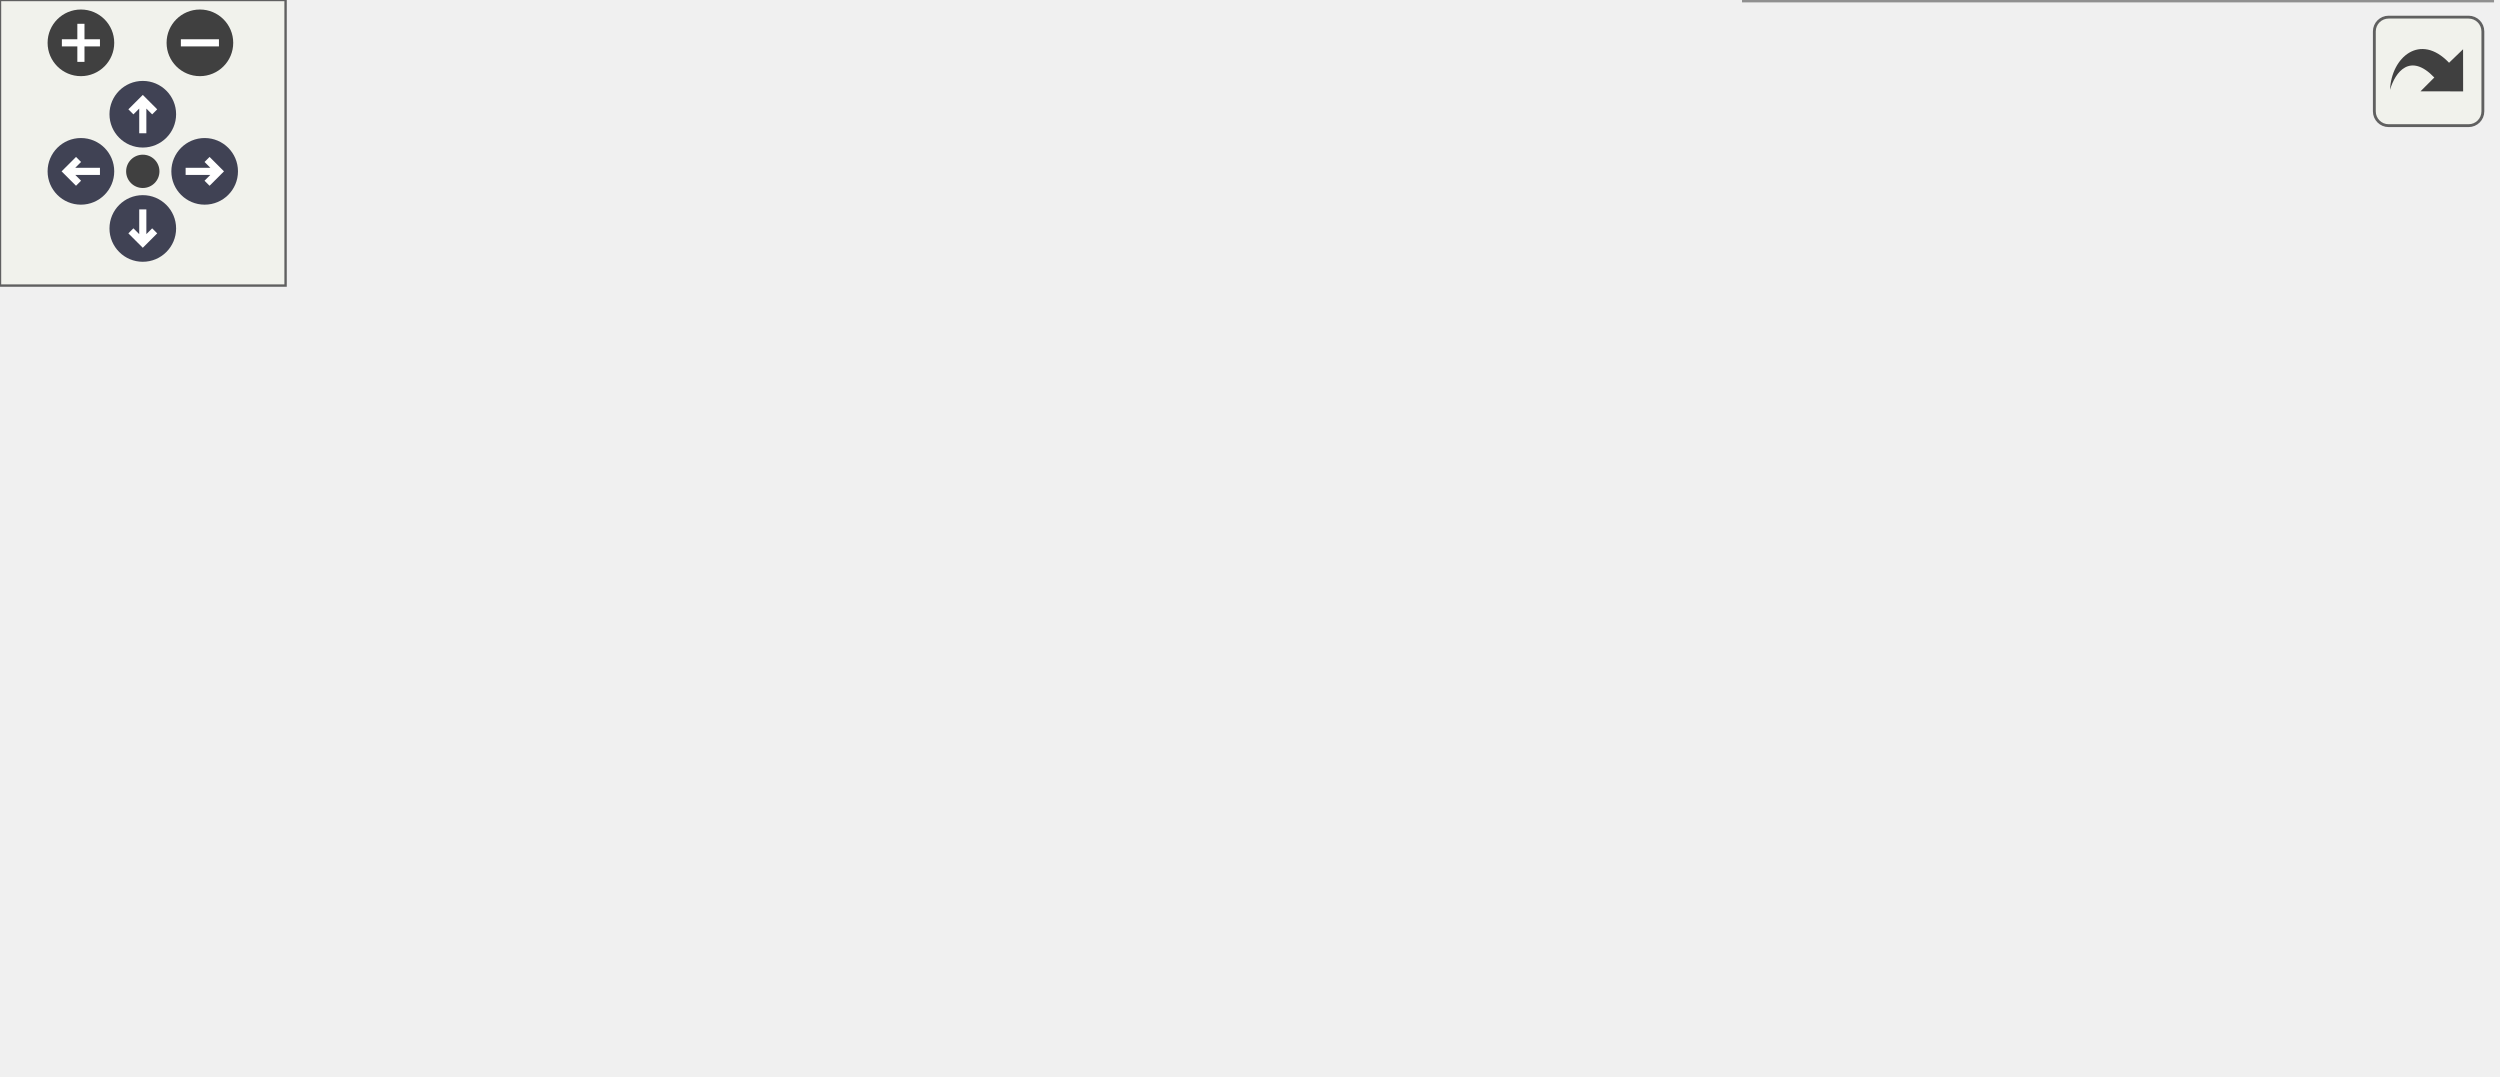
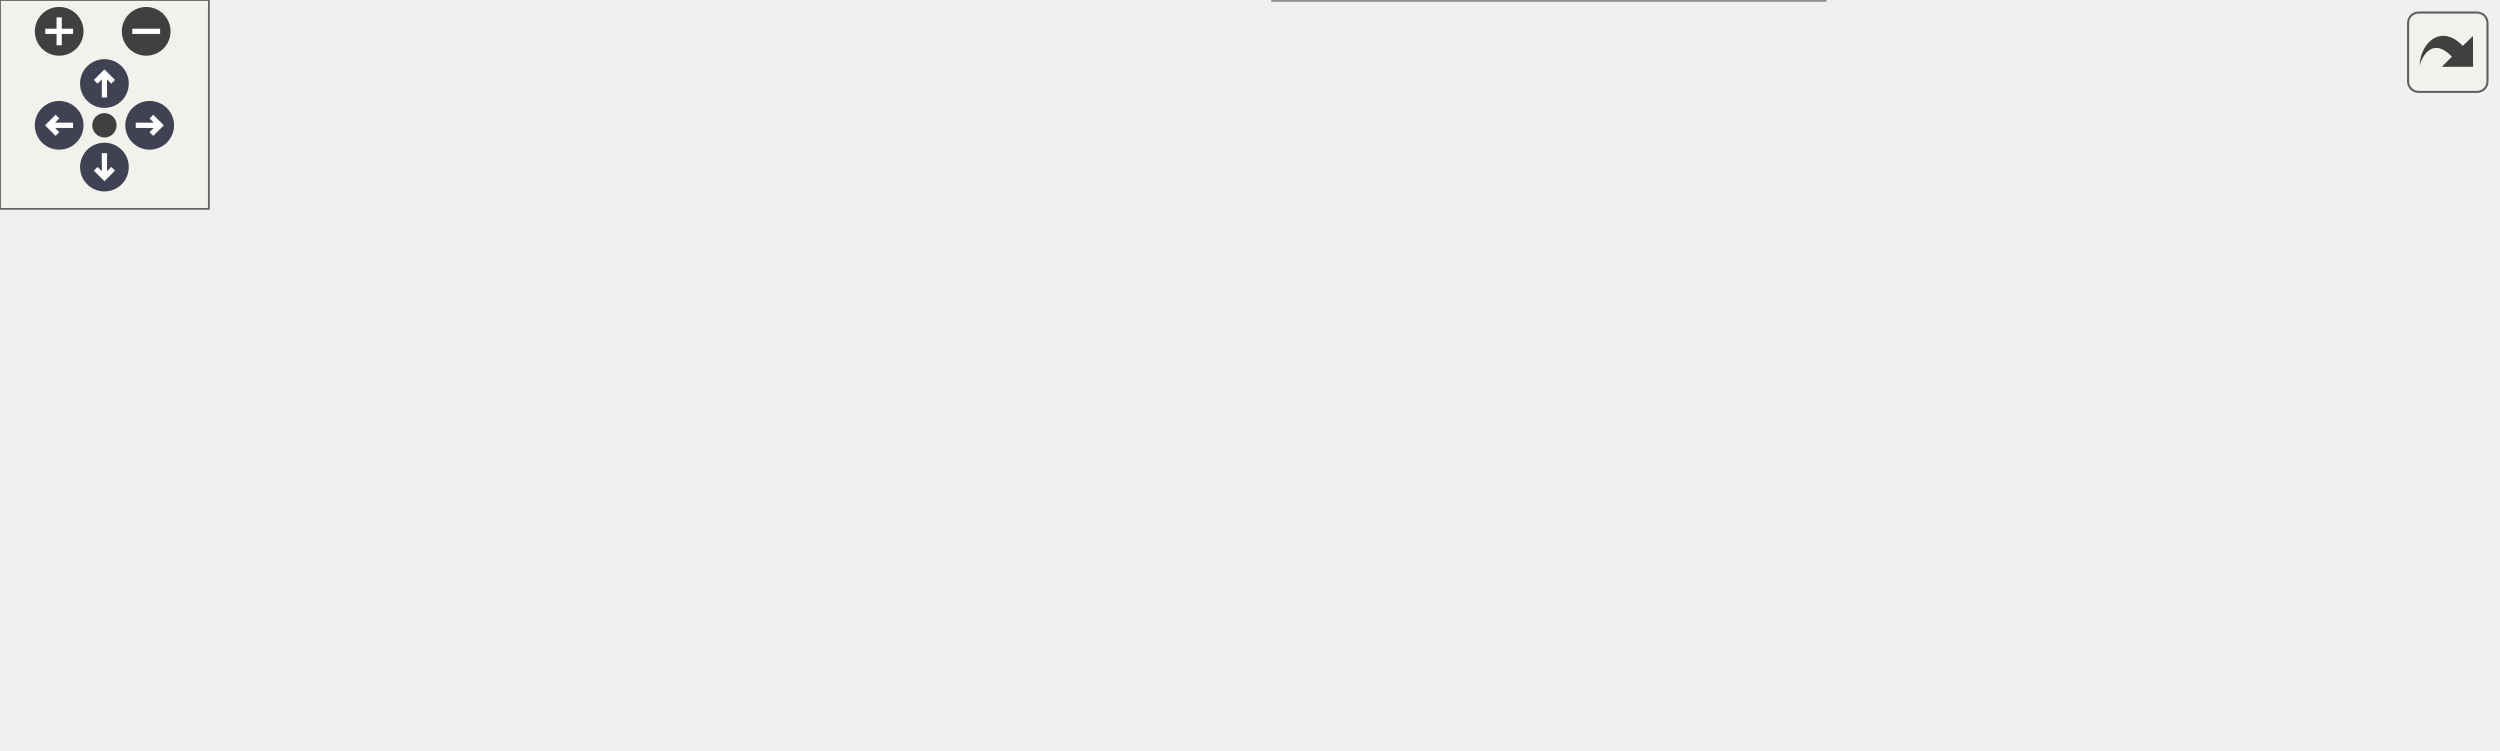
<svg xmlns="http://www.w3.org/2000/svg" xmlns:xlink="http://www.w3.org/1999/xlink" id="main" version="1.1" xml:space="preserve">
  <style type="text/css">
.node, .edge {opacity: 0.7;}
.node.selected, .edge.selected {opacity: 1;}
.edge:hover path { stroke: red; }
.edge:hover polygon { stroke: red; fill: red; }
</style>
  <defs>
    <circle id="rim" cx="0" cy="0" r="7" />
    <circle id="rim2" cx="0" cy="0" r="3.5" />
    <g id="zoomPlus">
      <use xlink:href="#rim" fill="#404040">
        <set attributeName="fill" to="#808080" begin="zoomplus.mouseover" end="zoomplus.mouseout" />
      </use>
      <path d="M-4,0h8M0,-4v8" fill="none" stroke="white" stroke-width="1.5" pointer-events="none" />
    </g>
    <g id="zoomMin">
      <use xlink:href="#rim" fill="#404040">
        <set attributeName="fill" to="#808080" begin="zoomminus.mouseover" end="zoomminus.mouseout" />
      </use>
      <path d="M-4,0h8" fill="none" stroke="white" stroke-width="1.5" pointer-events="none" />
    </g>
    <g id="arrowUp" transform="translate(30 24)">
      <use xlink:href="#rim" />
      <path pointer-events="none" fill="none" stroke="white" stroke-width="1.5" d="M0,-3.0v7 M-2.5,-0.5L0,-3.0L2.5,-0.5" />
    </g>
    <g id="arrowRight" transform="rotate(90) translate(36 -43)">
      <use xlink:href="#rim" />
      <path pointer-events="none" fill="none" stroke="white" stroke-width="1.5" d="M0,-3.0v7 M-2.5,-0.5L0,-3.0L2.5,-0.5" />
    </g>
    <g id="arrowDown" transform="rotate(180) translate(-30 -48)">
      <use xlink:href="#rim" />
      <path pointer-events="none" fill="none" stroke="white" stroke-width="1.5" d="M0,-3.0v7 M-2.5,-0.5L0,-3.0L2.5,-0.5" />
    </g>
    <g id="arrowLeft" transform="rotate(270) translate(-36 17)">
      <use xlink:href="#rim" />
      <path pointer-events="none" fill="none" stroke="white" stroke-width="1.5" d="M0,-3.0v7 M-2.5,-0.5L0,-3.0L2.5,-0.5" />
    </g>
    <g id="resetDef">
      <use xlink:href="#rim2" fill="#404040">
        <set attributeName="fill" to="#808080" begin="reset.mouseover" end="reset.mouseout" />
      </use>
    </g>
  </defs>
  <svg id="graph" class="graph">
    <g id="viewport">
      <g id="Node000001" class="node">
        <g id="a_Node000001">
          <a xlink:title="Send the verify pincode command via BLE to the lock. This command uses the earlier by saveSecurityPin...">
-             <polygon fill="#999999" stroke="#666666" points="152.5,-88.88 0,-88.88 0,-69.62 152.5,-69.62 152.5,-88.88" />
-             <text text-anchor="middle" x="76.25" y="-75.38" font-family="Helvetica,sans-Serif" font-size="10.00">Nuki::NukiBle::verifySecurityPin</text>
+             <polygon fill="#999999" stroke="#666666" points="152.5,-78.25 0,-78.25 0,-59 152.5,-59 152.5,-78.25" />
+             <text text-anchor="middle" x="76.25" y="-64.75" font-family="Helvetica,sans-Serif" font-size="10.00">Nuki::NukiBle::verifySecurityPin</text>
          </a>
        </g>
      </g>
      <g id="Node000002" class="node">
        <g id="a_Node000002">
          <a xlink:href="class_nuki_1_1_nuki_ble.html#af1f1e299e8d97e053bba80e92ba285d6" target="_top" xlink:title=" ">
-             <polygon fill="white" stroke="#666666" points="329.75,-88.88 188.5,-88.88 188.5,-69.62 329.75,-69.62 329.75,-88.88" />
-             <text text-anchor="middle" x="259.12" y="-75.38" font-family="Helvetica,sans-Serif" font-size="10.00">Nuki::NukiBle::executeAction</text>
+             <polygon fill="white" stroke="#666666" points="329.75,-78.25 188.5,-78.25 188.5,-59 329.75,-59 329.75,-78.25" />
+             <text text-anchor="middle" x="259.12" y="-64.75" font-family="Helvetica,sans-Serif" font-size="10.00">Nuki::NukiBle::executeAction</text>
          </a>
        </g>
      </g>
      <g id="edge1_Node000001_Node000002" class="edge">
        <g id="a_edge1_Node000001_Node000002">
          <a xlink:title=" ">
-             <path fill="none" stroke="#63b8ff" d="M152.91,-79.25C160.87,-79.25 168.99,-79.25 177.01,-79.25" />
-             <polygon fill="#63b8ff" stroke="#63b8ff" points="176.74,-82.75 186.74,-79.25 176.74,-75.75 176.74,-82.75" />
+             <path fill="none" stroke="#63b8ff" d="M152.91,-68.62C160.87,-68.62 168.99,-68.62 177.01,-68.62" />
+             <polygon fill="#63b8ff" stroke="#63b8ff" points="176.74,-72.13 186.74,-68.63 176.74,-65.13 176.74,-72.13" />
          </a>
        </g>
      </g>
      <g id="Node000003" class="node">
        <g id="a_Node000003">
          <a xlink:href="class_nuki_1_1_nuki_ble.html#ada0f3beebd95d35c122e25dd3f9eb886" target="_top" xlink:title=" ">
-             <polygon fill="white" stroke="#666666" points="513.75,-165.5 376.25,-165.5 376.25,-135 513.75,-135 513.75,-165.5" />
-             <text text-anchor="start" x="384.25" y="-152" font-family="Helvetica,sans-Serif" font-size="10.00">Nuki::NukiBle::cmdChallAcc</text>
-             <text text-anchor="middle" x="445" y="-140.75" font-family="Helvetica,sans-Serif" font-size="10.00">StateMachine</text>
+             <polygon fill="white" stroke="#666666" points="513.75,-154.88 376.25,-154.88 376.25,-124.38 513.75,-124.38 513.75,-154.88" />
+             <text text-anchor="start" x="384.25" y="-141.38" font-family="Helvetica,sans-Serif" font-size="10.00">Nuki::NukiBle::cmdChallAcc</text>
+             <text text-anchor="middle" x="445" y="-130.12" font-family="Helvetica,sans-Serif" font-size="10.00">StateMachine</text>
          </a>
        </g>
      </g>
      <g id="edge2_Node000002_Node000003" class="edge">
        <g id="a_edge2_Node000002_Node000003">
          <a xlink:title=" ">
-             <path fill="none" stroke="#63b8ff" d="M281.31,-89.23C302.45,-99.02 335.99,-114.05 365.75,-125.25 370.96,-127.21 376.39,-129.15 381.87,-131.04" />
-             <polygon fill="#63b8ff" stroke="#63b8ff" points="380.36,-134.22 390.96,-134.1 382.6,-127.59 380.36,-134.22" />
+             <path fill="none" stroke="#63b8ff" d="M281.31,-78.61C302.45,-88.39 335.99,-103.42 365.75,-114.62 370.96,-116.58 376.39,-118.53 381.87,-120.41" />
+             <polygon fill="#63b8ff" stroke="#63b8ff" points="380.36,-123.6 390.96,-123.47 382.6,-116.97 380.36,-123.6" />
          </a>
        </g>
      </g>
      <g id="Node000004" class="node">
        <g id="a_Node000004">
          <a xlink:href="class_nuki_1_1_nuki_ble.html#a59169a9f492793762e3c6ba39b611b07" target="_top" xlink:title=" ">
-             <polygon fill="white" stroke="#666666" points="516.75,-116.5 373.25,-116.5 373.25,-86 516.75,-86 516.75,-116.5" />
-             <text text-anchor="start" x="381.25" y="-103" font-family="Helvetica,sans-Serif" font-size="10.00">Nuki::NukiBle::cmdChallState</text>
-             <text text-anchor="middle" x="445" y="-91.75" font-family="Helvetica,sans-Serif" font-size="10.00">Machine</text>
+             <polygon fill="white" stroke="#666666" points="516.75,-105.88 373.25,-105.88 373.25,-75.38 516.75,-75.38 516.75,-105.88" />
+             <text text-anchor="start" x="381.25" y="-92.38" font-family="Helvetica,sans-Serif" font-size="10.00">Nuki::NukiBle::cmdChallState</text>
+             <text text-anchor="middle" x="445" y="-81.12" font-family="Helvetica,sans-Serif" font-size="10.00">Machine</text>
          </a>
        </g>
      </g>
      <g id="edge3_Node000002_Node000004" class="edge">
        <g id="a_edge3_Node000002_Node000004">
          <a xlink:title=" ">
-             <path fill="none" stroke="#63b8ff" d="M330.16,-87.63C340.45,-88.86 351.12,-90.14 361.63,-91.39" />
-             <polygon fill="#63b8ff" stroke="#63b8ff" points="361.09,-94.85 371.43,-92.57 361.92,-87.9 361.09,-94.85" />
+             <path fill="none" stroke="#63b8ff" d="M330.16,-77.01C340.45,-78.24 351.12,-79.51 361.63,-80.77" />
+             <polygon fill="#63b8ff" stroke="#63b8ff" points="361.09,-84.23 371.43,-81.94 361.92,-77.28 361.09,-84.23" />
          </a>
        </g>
      </g>
      <g id="Node000005" class="node">
        <g id="a_Node000005">
-           <a xlink:href="class_nuki_1_1_nuki_ble.html#ad135bb1455665decfddff67772c1d411" target="_top" xlink:title=" ">
-             <polygon fill="white" stroke="#666666" points="524.25,-67.88 365.75,-67.88 365.75,-48.62 524.25,-48.62 524.25,-67.88" />
-             <text text-anchor="middle" x="445" y="-54.38" font-family="Helvetica,sans-Serif" font-size="10.00">Nuki::NukiBle::cmdStateMachine</text>
+           <a xlink:href="class_nuki_1_1_nuki_ble.html#a6e8fca90c04249660dce6cb993eb4495" target="_top" xlink:title=" ">
+             <polygon fill="white" stroke="#666666" points="717.25,-62.88 560.25,-62.88 560.25,-32.38 717.25,-32.38 717.25,-62.88" />
+             <text text-anchor="start" x="568.25" y="-49.38" font-family="Helvetica,sans-Serif" font-size="10.00">Nuki::NukiBle::extendDisconnect</text>
+             <text text-anchor="middle" x="638.75" y="-38.12" font-family="Helvetica,sans-Serif" font-size="10.00">Timeout</text>
          </a>
        </g>
      </g>
-       <g id="edge4_Node000002_Node000005" class="edge">
-         <g id="a_edge4_Node000002_Node000005">
+       <g id="edge7_Node000002_Node000005" class="edge">
+         <g id="a_edge7_Node000002_Node000005">
          <a xlink:title=" ">
-             <path fill="none" stroke="#63b8ff" d="M330.16,-71.25C338.03,-70.35 346.12,-69.43 354.19,-68.51" />
-             <polygon fill="#63b8ff" stroke="#63b8ff" points="354.51,-71.99 364.05,-67.38 353.72,-65.04 354.51,-71.99" />
+             <path fill="none" stroke="#63b8ff" d="M329.83,-64.75C391.47,-61.32 481.75,-56.3 548.63,-52.58" />
+             <polygon fill="#63b8ff" stroke="#63b8ff" points="548.69,-56.08 558.48,-52.03 548.3,-49.09 548.69,-56.08" />
          </a>
        </g>
      </g>
      <g id="Node000006" class="node">
        <g id="a_Node000006">
-           <a xlink:href="class_nuki_1_1_nuki_ble.html#a6e8fca90c04249660dce6cb993eb4495" target="_top" xlink:title=" ">
-             <polygon fill="white" stroke="#666666" points="523.5,-30.5 366.5,-30.5 366.5,0 523.5,0 523.5,-30.5" />
-             <text text-anchor="start" x="374.5" y="-17" font-family="Helvetica,sans-Serif" font-size="10.00">Nuki::NukiBle::extendDisconnect</text>
-             <text text-anchor="middle" x="445" y="-5.75" font-family="Helvetica,sans-Serif" font-size="10.00">Timeout</text>
+           <a xlink:href="class_nuki_1_1_nuki_ble.html#ad135bb1455665decfddff67772c1d411" target="_top" xlink:title=" ">
+             <polygon fill="white" stroke="#666666" points="524.25,-19.25 365.75,-19.25 365.75,0 524.25,0 524.25,-19.25" />
+             <text text-anchor="middle" x="445" y="-5.75" font-family="Helvetica,sans-Serif" font-size="10.00">Nuki::NukiBle::cmdStateMachine</text>
          </a>
        </g>
      </g>
      <g id="edge5_Node000002_Node000006" class="edge">
        <g id="a_edge5_Node000002_Node000006">
          <a xlink:title=" ">
-             <path fill="none" stroke="#63b8ff" d="M285.14,-69.25C306.44,-60.87 337.92,-48.78 365.75,-39.25 370.49,-37.63 375.41,-36 380.37,-34.39" />
-             <polygon fill="#63b8ff" stroke="#63b8ff" points="381.33,-37.76 389.79,-31.38 379.2,-31.09 381.33,-37.76" />
+             <path fill="none" stroke="#63b8ff" d="M289.66,-58.64C310.81,-51.54 339.98,-41.84 365.75,-33.62 376.72,-30.13 388.58,-26.44 399.67,-23.03" />
+             <polygon fill="#63b8ff" stroke="#63b8ff" points="400.45,-26.45 408.99,-20.18 398.41,-19.76 400.45,-26.45" />
+           </a>
+         </g>
+       </g>
+       <g id="edge4_Node000004_Node000005" class="edge">
+         <g id="a_edge4_Node000004_Node000005">
+           <a xlink:title=" ">
+             <path fill="none" stroke="#63b8ff" d="M516.04,-74.92C529.16,-71.98 542.98,-68.88 556.41,-65.86" />
+             <polygon fill="#63b8ff" stroke="#63b8ff" points="557.11,-69.3 566.1,-63.69 555.58,-62.47 557.11,-69.3" />
+           </a>
+         </g>
+       </g>
+       <g id="edge6_Node000006_Node000005" class="edge">
+         <g id="a_edge6_Node000006_Node000005">
+           <a xlink:title=" ">
+             <path fill="none" stroke="#63b8ff" d="M496.88,-19.71C512.79,-22.86 530.84,-26.44 548.59,-29.96" />
+             <polygon fill="#63b8ff" stroke="#63b8ff" points="547.9,-33.39 558.39,-31.9 549.26,-26.52 547.9,-33.39" />
          </a>
        </g>
      </g>
    </g>
  </svg>
  <g id="navigator" transform="translate(0 0)" fill="#404254">
    <rect fill="#f2f5e9" fill-opacity="0.5" stroke="#606060" stroke-width=".5" x="0" y="0" width="60" height="60" />
    <use id="zoomplus" xlink:href="#zoomPlus" x="17" y="9" />
    <use id="zoomminus" xlink:href="#zoomMin" x="42" y="9" />
    <use id="reset" xlink:href="#resetDef" x="30" y="36" />
    <use id="arrowup" xlink:href="#arrowUp" x="0" y="0" />
    <use id="arrowright" xlink:href="#arrowRight" x="0" y="0" />
    <use id="arrowdown" xlink:href="#arrowDown" x="0" y="0" />
    <use id="arrowleft" xlink:href="#arrowLeft" x="0" y="0" />
  </g>
  <svg viewBox="0 0 15 15" width="100%" height="30px" preserveAspectRatio="xMaxYMin meet">
    <g id="arrow_out" transform="scale(0.3 0.3)">
      <a xlink:href="class_nuki_1_1_nuki_ble_a2c962e2c69d9063972790109704dd233_cgraph_org.svg" target="_base">
        <rect id="button" ry="5" rx="5" y="6" x="6" height="38" width="38" fill="#f2f5e9" fill-opacity="0.5" stroke="#606060" stroke-width="1.0" />
        <path id="arrow" d="M 11.5,31.437 C 11.94,20.098 22.043,11.323 32.159,21.979 L 37.069,17.246 C 37.069,17.246 37.088,32 37.088,32 L 22.16,31.978 C 22.16,31.978 26.998,27.14 26.998,27.14 C 18.529,18.264 13.292,25.23 11.5,31.437 z" style="fill:#404040;" />
      </a>
    </g>
  </svg>
  <style type="text/css">

[data-mouse-over-selected='false'] { opacity: 0.7; }
[data-mouse-over-selected='true']  { opacity: 1.0; }

</style>
</svg>
